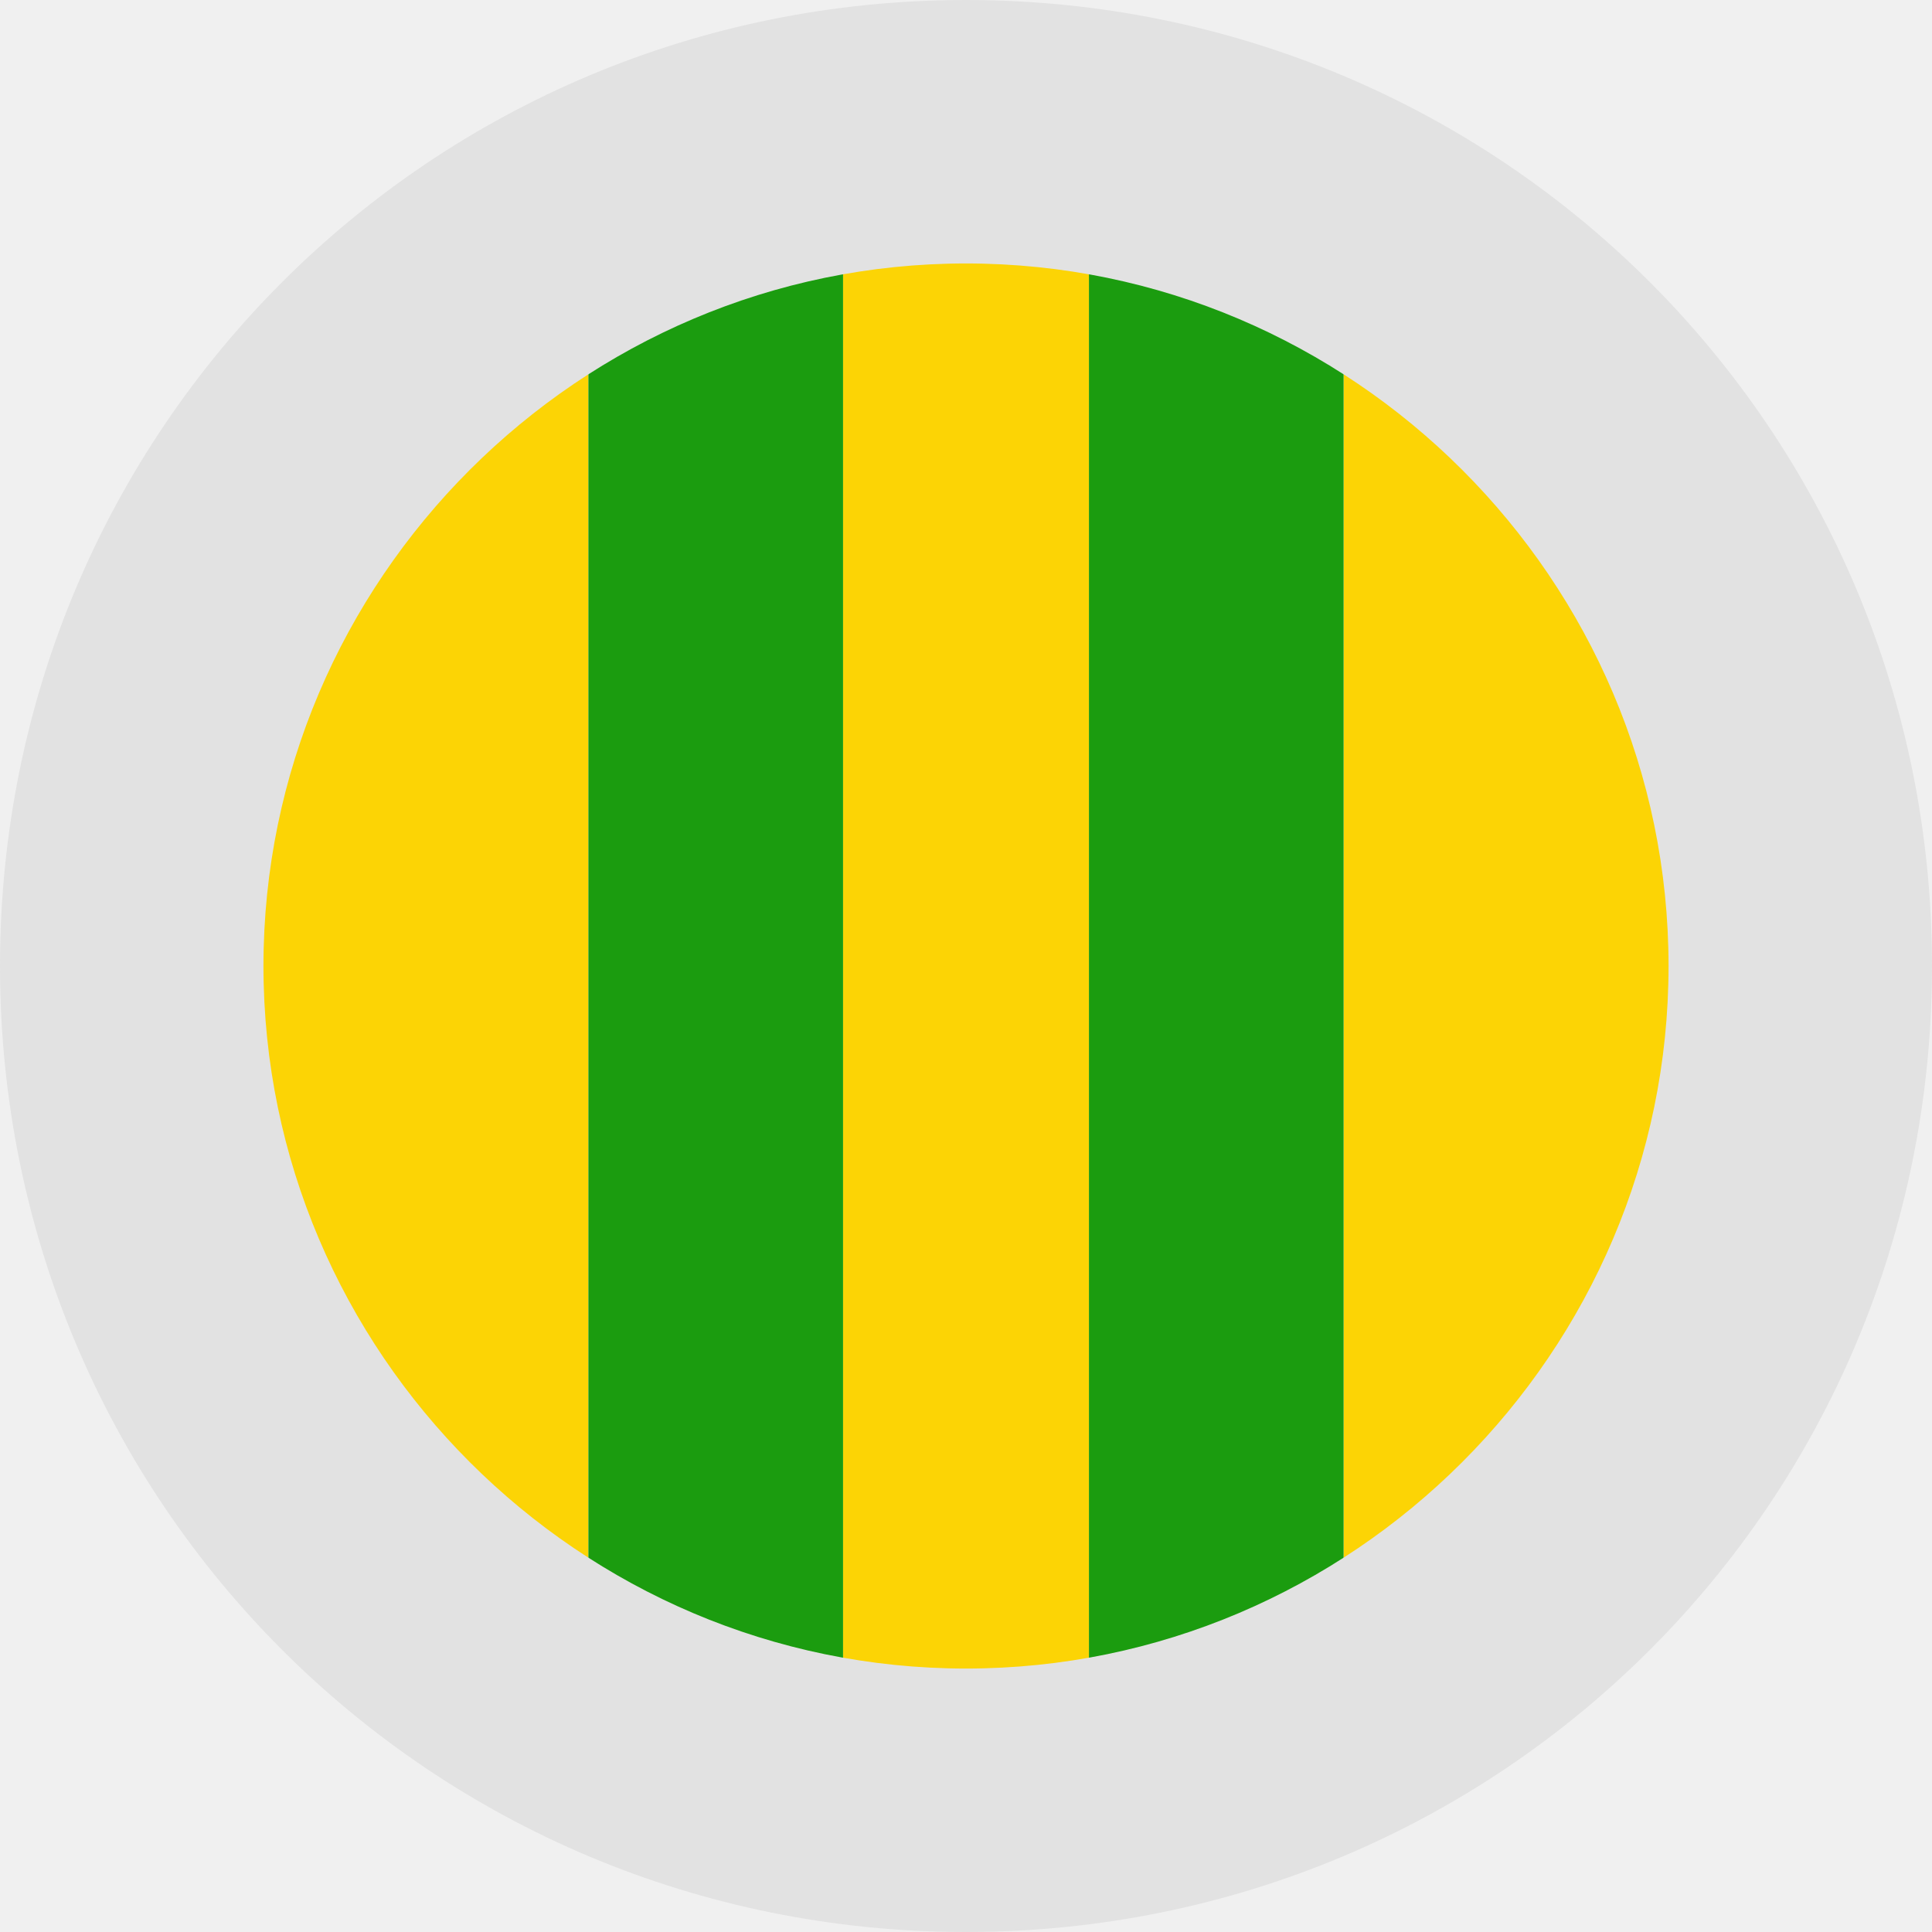
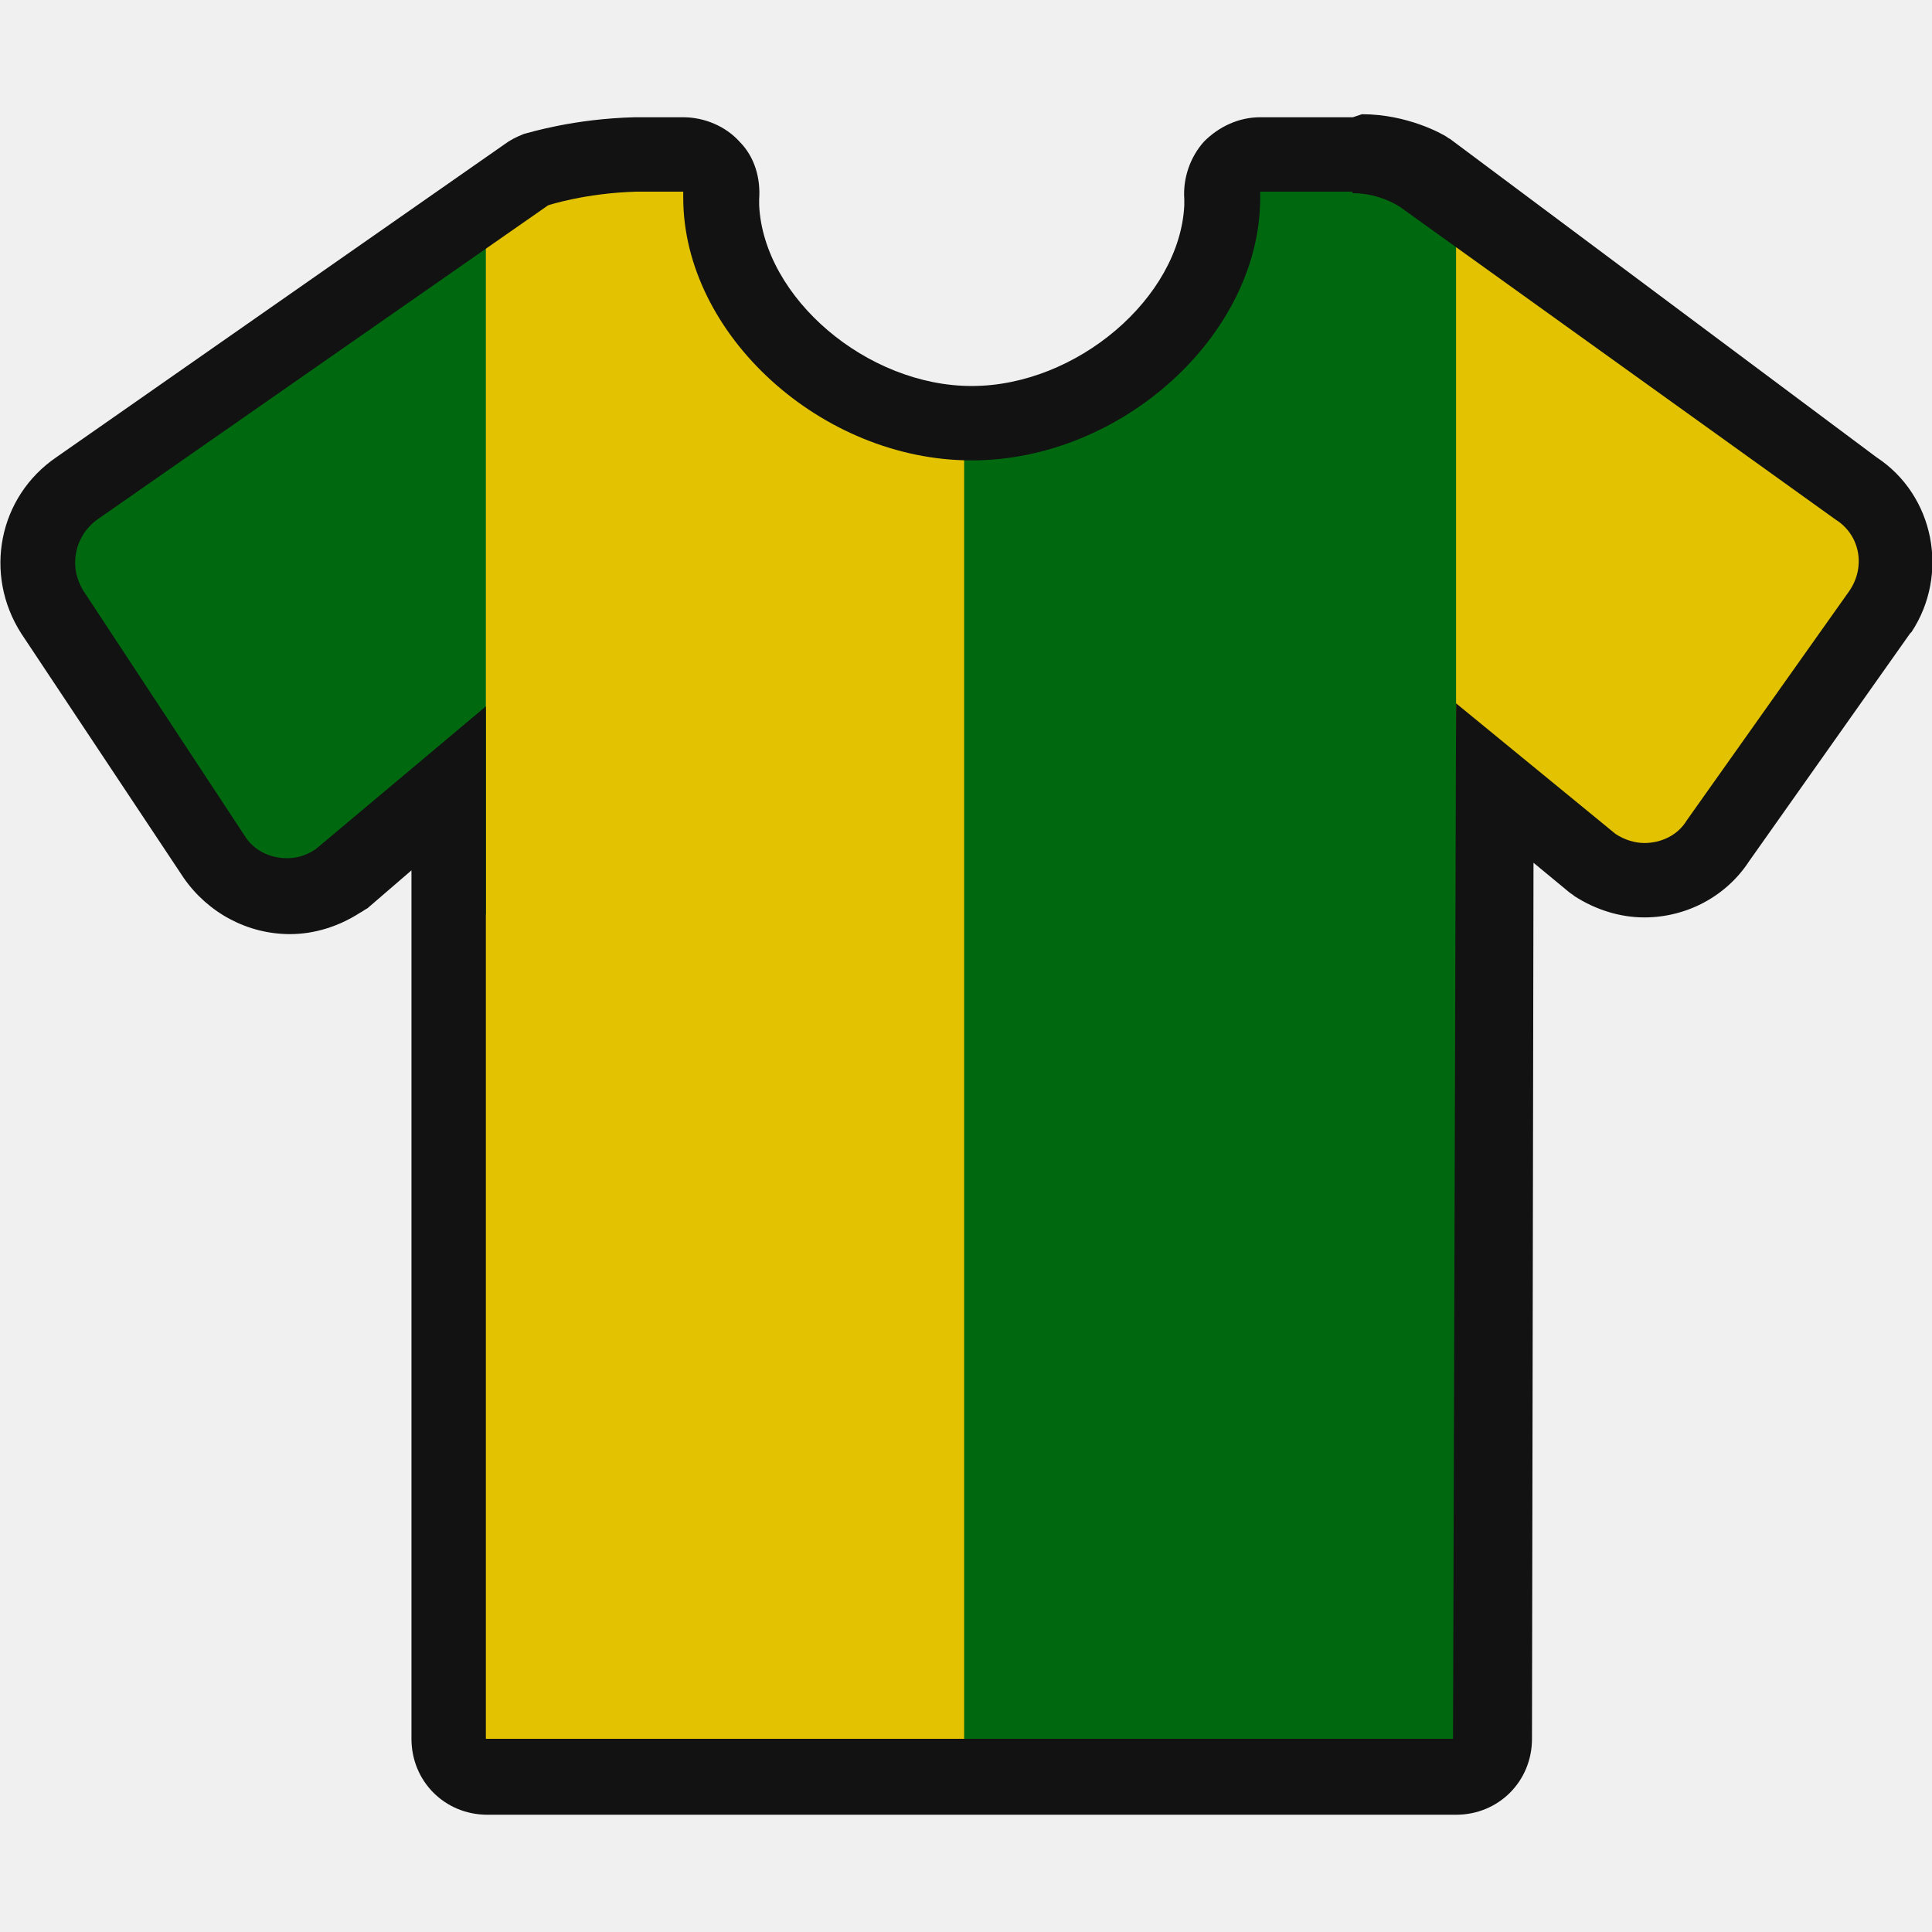
- <svg xmlns="http://www.w3.org/2000/svg" version="1.1" id="Layer_1" x="0px" y="0px" viewBox="-286 409.9 22 22" style="enable-background:new -286 409.9 22 22;">
-   <style type="text/css">
- 	.st0{fill:#FFFFFF;}
- 	.st1{fill:#B82E22;}
- 	.st2{fill:#373737;}
- 	.st3{clip-path:url(#SVGID_2_);fill:#FFFFFF;}
- 	.st4{clip-path:url(#SVGID_4_);fill:#FFFFFF;}
- 	.st5{fill:#DF3636;}
- 	.st6{fill:#E2E2E2;}
- </style>
-   <circle class="st1" cx="-275" cy="420.9" r="8" />
-   <circle class="st0" cx="-275" cy="420.9" r="8" />
-   <circle class="st2" cx="-275" cy="420.9" r="8" style="fill: rgb(252, 212, 5);" transform="matrix(1.0575, 0, 0, 1.0525, 15.8325, -22.07725)" />
-   <g>
-     <g>
-       <defs>
-         <circle id="SVGID_1_" cx="-275" cy="420.9" r="8" />
-       </defs>
-       <clipPath id="SVGID_2_">
-         <circle cx="-275" cy="420.9" r="8" transform="matrix(1, 0, 0, 1, 0, 0)" style="overflow: visible;" />
-       </clipPath>
-       <rect x="-279.3" y="409.9" class="st3" width="2.9" height="21.9" />
-     </g>
-     <g>
-       <defs>
-         <circle id="SVGID_3_" cx="-275" cy="420.9" r="8" />
-       </defs>
-       <clipPath id="SVGID_4_">
-         <circle cx="-275" cy="420.9" r="8" transform="matrix(1, 0, 0, 1, 0, 0)" style="overflow: visible;" />
-       </clipPath>
-       <rect x="-273.6" y="409.9" class="st4" width="2.9" height="21.9" />
-     </g>
-   </g>
-   <rect x="-279.3" y="412" class="st5" width="2.9" height="18.2" style="fill: rgb(27, 156, 15);" />
-   <rect x="-273.6" y="412" class="st5" width="2.9" height="18.2" style="fill: rgb(27, 156, 15);" />
-   <g transform="matrix(1, 0, 0, 1, 0, 0.000006)">
-     <path class="st6" d="M-275,409.9c-6.1,0-11,4.9-11,11c0,6.1,4.9,11,11,11s11-4.9,11-11C-264,414.8-268.9,409.9-275,409.9z M-275,428.9c-4.4,0-8-3.6-8-8c0-4.4,3.6-8,8-8s8,3.6,8,8C-267,425.3-270.6,428.9-275,428.9z" style="" />
+ <svg xmlns="http://www.w3.org/2000/svg" id="svg2" viewBox="0 0 63.623 55.9" x="0px" y="0px" enable-background="new 0 0 856 412" width="400px" height="400px" version="1.1" fill="#000000">
+   <g id="SVGRepo_bgCarrier" stroke-width="0" />
+   <g id="SVGRepo_tracerCarrier" stroke-linecap="round" stroke-linejoin="round" />
+   <g id="SVGRepo_iconCarrier">
+     <path d="M16 54.5c-0.7 0 -1.25 -0.55 -1.25 -1.25V21.95l-3.5 2.95c-0.05 0.05 -0.1 0.05 -0.1 0.1 -0.5 0.3 -1.05 0.5 -1.6 0.5 -1 0 -1.9 -0.5 -2.45 -1.3L1.75 16.15c-0.9 -1.35 -0.5 -3.15 0.85 -4.05L17.45 1.75c0.1 -0.05 0.2 -0.15 0.35 -0.15 0.05 0 1.4 -0.45 3.3 -0.5h1.55c0.35 0 0.7 0.15 0.9 0.4 0.25 0.25 0.35 0.6 0.3 0.95 0 0.05 0 0.15 -0.05 0.2 0.1 3.75 4.05 7.25 8.25 7.25s8.15 -3.5 8.25 -7.25c0 -0.05 0 -0.15 -0.05 -0.2 -0.05 -0.35 0.1 -0.7 0.3 -0.95 0.2 -0.25 0.55 -0.4 0.9 -0.4H44.5c1.2 0 2.15 0.55 2.25 0.6 0.05 0 0.05 0.05 0.1 0.05l14.35 10.35c1.3 0.85 1.7 2.7 0.8 4.05l-5.35 7.6c-0.5 0.8 -1.45 1.3 -2.45 1.3 -0.6 0 -1.15 -0.15 -1.6 -0.5 -0.05 0 -0.05 -0.05 -0.1 -0.1l-3.2 -2.65 -0.1 31.45c0 0.7 -0.55 1.25 -1.25 1.25H16Z" id="path6" style="fill:#00680f" />
+     <path d="M21.1 1.25c-1.9 0.05 -3.25 0.5 -3.3 0.5 -0.15 0 -0.25 0.1 -0.35 0.15L16 2.905v23.35h-1.25v27.25c0 0.5 0.55 1 1.25 1h15.75v-44.45c-4.1 -0.15 -7.85 -3.6 -7.95 -7.25 0.05 -0.05 0.05 -0.15 0.05 -0.2 0.05 -0.35 -0.05 -0.7 -0.3 -0.95 -0.2 -0.25 -0.55 -0.4 -0.9 -0.4h-1.55zm26.85 1.445v52c0.7 0 1.25 -0.5 1.25 -1l0.1 -31.55 3.2 2.65v0.1c0.5 0.35 1 0.5 1.5 0.5 1 0 2 -0.5 2.5 -1.3l5.5 -7.6c1 -1.35 0.5 -3.2 -1 -4.05L47.95 2.895Z" id="path8" style="fill:#e3c202;fill-opacity:1" />
+     <path d="M44.55 2.5c0.9 0 1.55 0.45 1.55 0.45l14.35 10.3c0.8 0.5 1 1.55 0.45 2.35l-5.35 7.55c-0.3 0.5 -0.85 0.75 -1.4 0.75 -0.3 0 -0.65 -0.1 -0.95 -0.3l-5.25 -4.3 -0.1 34.1H16v-34l-5.6 4.7c-0.3 0.2 -0.6 0.3 -0.95 0.3 -0.55 0 -1.1 -0.25 -1.4 -0.75L2.75 15.6c-0.5 -0.8 -0.3 -1.8 0.45 -2.35L18.05 2.9s1.2 -0.4 2.9 -0.45H22.5v0.2c0 4.5 4.55 8.65 9.5 8.65s9.5 -4.15 9.5 -8.65v-0.2H44.55c-0.05 0.05 0 0.05 0 0.05m0 -2.5s-0.05 0 0 0H41.5c-0.7 0 -1.35 0.3 -1.85 0.8 -0.45 0.5 -0.7 1.2 -0.65 1.9v0.2c-0.15 3.05 -3.55 5.95 -7 5.95S25.15 5.95 25 2.9v-0.2c0.05 -0.7 -0.15 -1.4 -0.65 -1.9C23.9 0.3 23.2 0 22.5 0h-1.6c-2 0.05 -3.45 0.5 -3.65 0.55 -0.25 0.1 -0.45 0.2 -0.65 0.35L1.85 11.2C-0.05 12.5 -0.55 15.05 0.7 17l5.35 8.05c0.8 1.15 2.1 1.85 3.5 1.85 0.8 0 1.6 -0.25 2.3 -0.7 0.1 -0.05 0.15 -0.1 0.25 -0.15l1.45 -1.25v28.6c0 1.4 1.1 2.5 2.5 2.5h31.9c1.4 0 2.5 -1.1 2.5 -2.5l0.05 -28.85 1.15 0.95c0.05 0.05 0.15 0.1 0.2 0.15 0.7 0.45 1.5 0.7 2.3 0.7 1.4 0 2.7 -0.7 3.45 -1.85l5.3 -7.5 0.05 -0.05c1.25 -1.9 0.75 -4.5 -1.15 -5.75l-14 -10.45c-0.05 -0.05 -0.1 -0.05 -0.15 -0.1 -0.15 -0.1 -1.3 -0.75 -2.8 -0.75Z" id="path10" style="fill: rgb(18, 18, 18);" />
  </g>
</svg>
